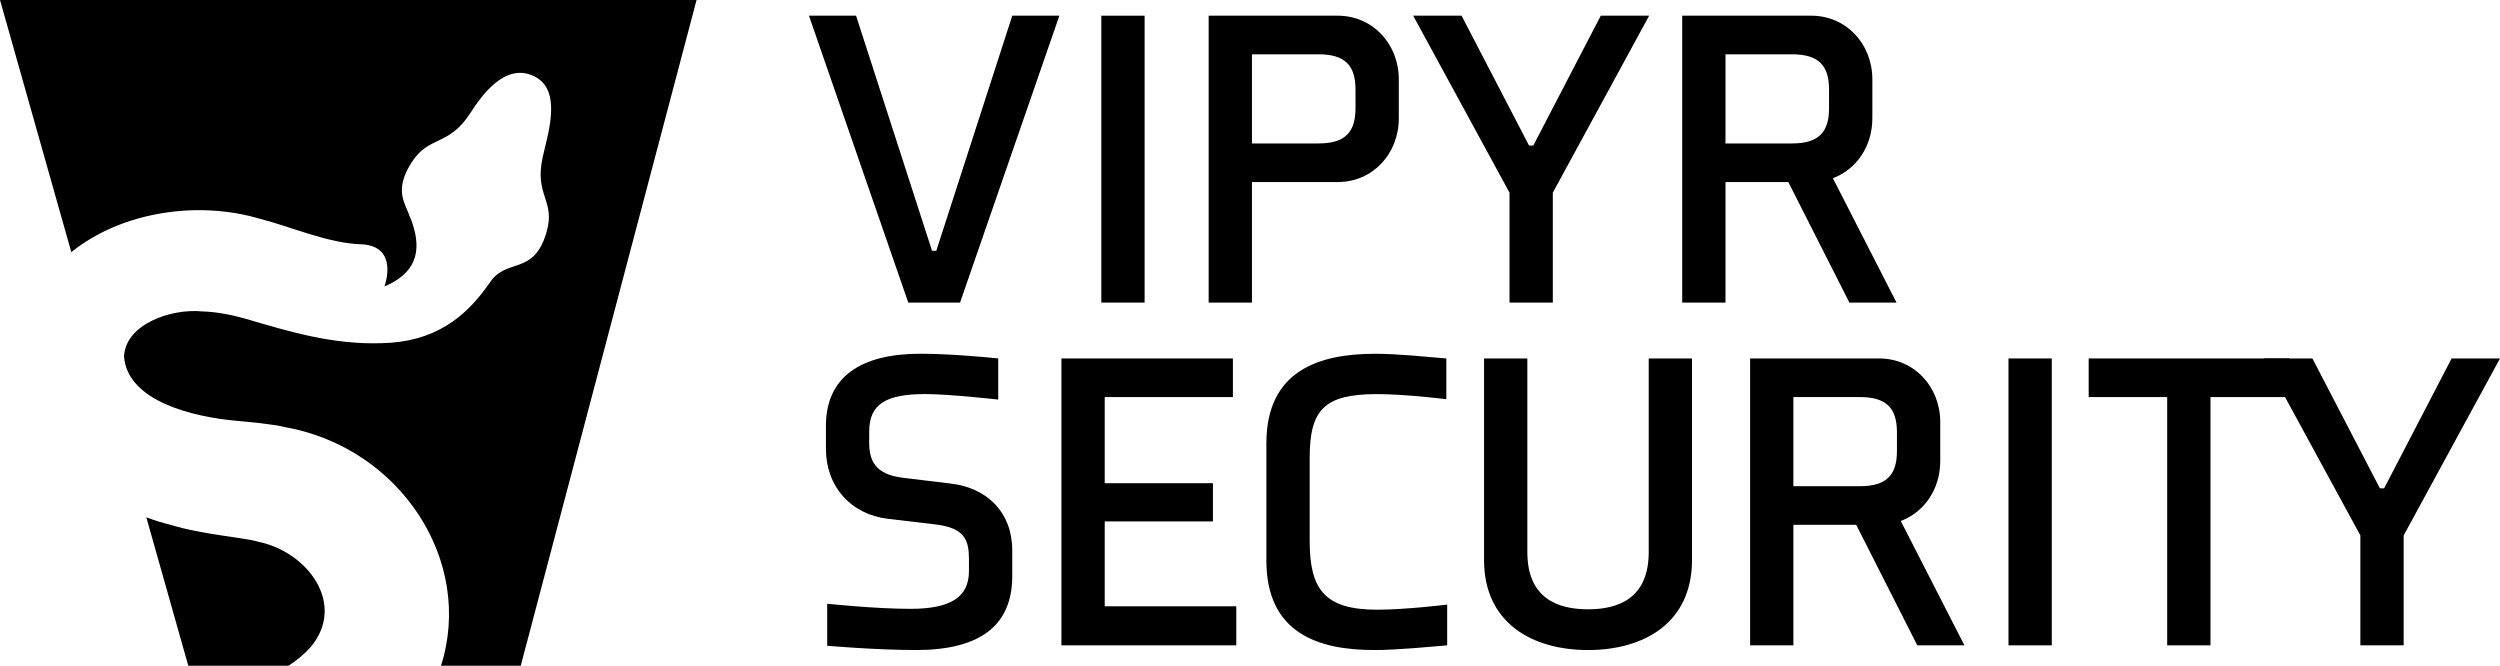
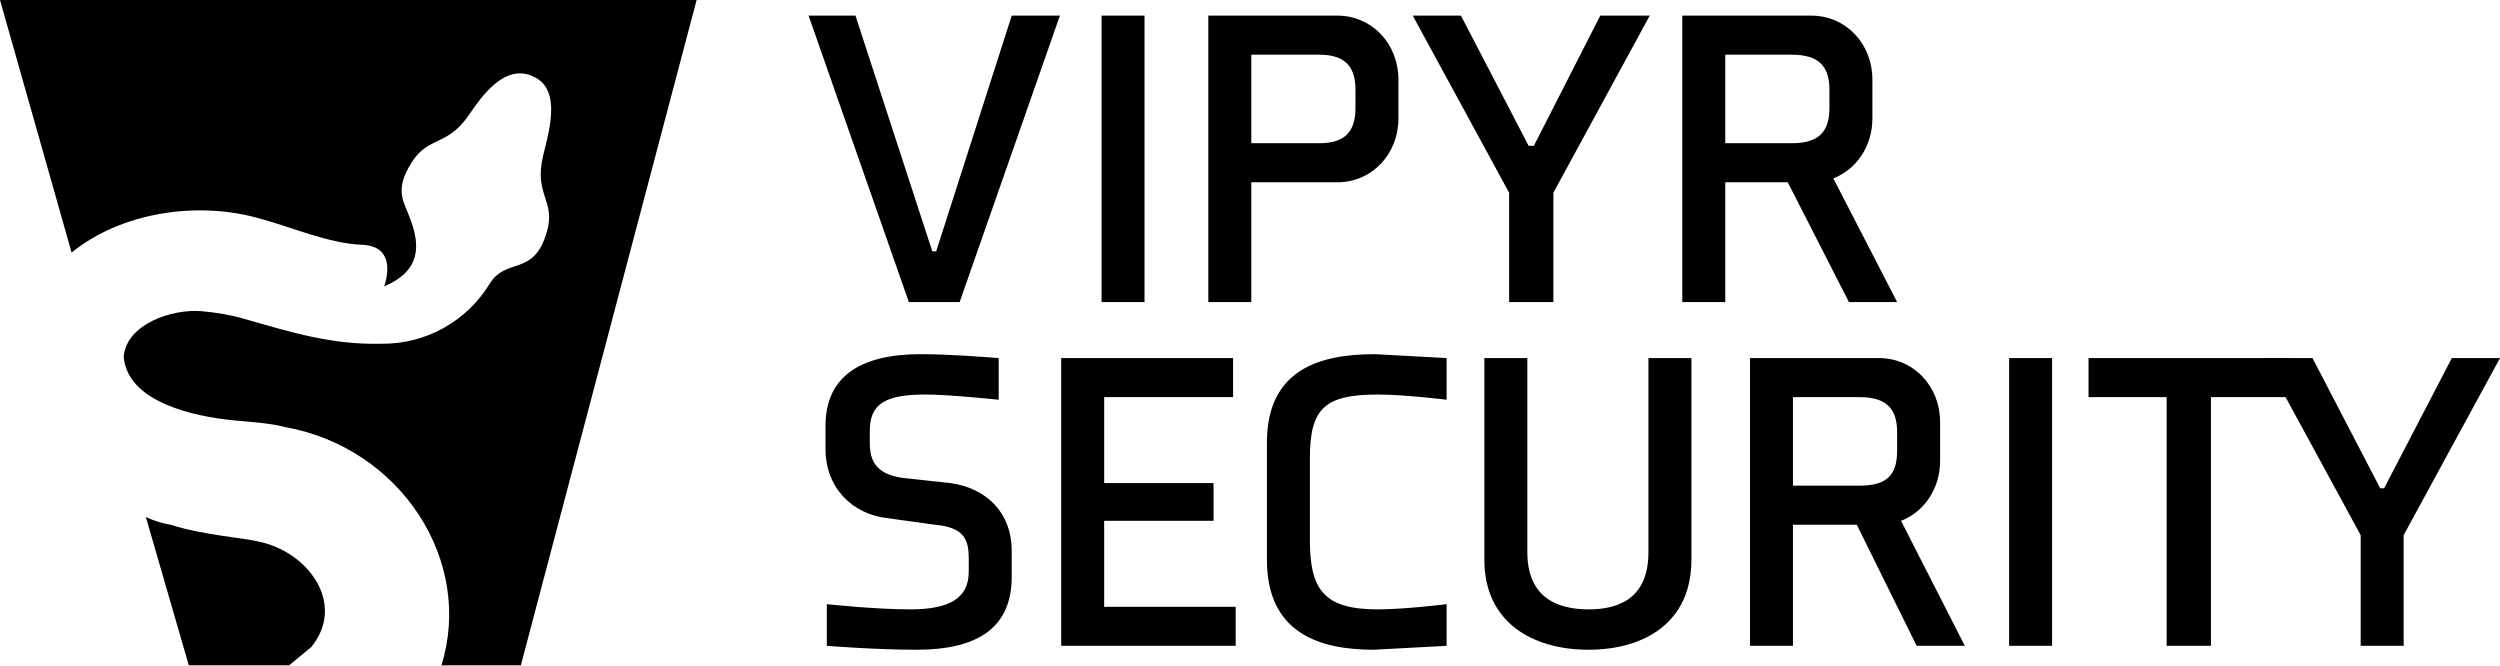
- <svg xmlns="http://www.w3.org/2000/svg" id="Layer_1" viewBox="0 0 1920 511.28">
-   <path d="m198.79,416.17c-11.59-3.54-42.89-5.37-68.22-13.23-6.01-1.42-12.11-3.36-18.19-5.61l32.23,113.95h76.96c6.12-3.94,11.9-8.61,17.13-14.47,27.31-32.76-2.16-72.67-39.91-80.64Z" />
-   <path d="m422.6,0H0l54.77,193.65c38.5-31.14,97.45-39.87,145.08-25.54,22.71,5.68,52.18,18.83,77.65,19.5,29.4,1.36,17.76,32.42,17.76,32.42,27.72-11.85,28.12-31.36,20.11-52.38,0,0-.11.05-.14.06-3.95-11.9-13.01-21.02.77-42.79,13.43-21.22,28.45-12.14,45.14-37.97,8.38-12.97,26.46-39.27,49.04-28.43,21.98,10.56,10.53,44.52,6.67,61.86-6.69,30.03,9.86,33.33,3.01,57.49-9.85,34.78-31.19,19.24-44.15,39.9l-.07-.04c-17.89,25.89-41.88,45.12-82.85,45.84-37.32,1.15-70.19-8.73-104.52-18.87-10.65-3.02-22.11-5.2-33.06-5.54-23.45-2.3-58.68,9.52-59.97,34.58,2.66,34.77,53.73,46.41,85.44,49.35,11.33,1.09,27.5,2.37,38.53,5,88.5,15.98,145.04,103.01,119.47,183.19h61.25L534.96,0h-112.36Z" />
-   <path d="m777.41,12.05h36.18l-76.27,220.34h-39.77L621.28,12.05h36.18l58.35,180.57h3.26l58.35-180.57Z" />
-   <path d="m845.81,232.39V12.05h33.25v220.34h-33.25Z" />
-   <path d="m1074.28,90.93c0,27.06-19.89,48.89-46.94,48.89h-65.84v92.58h-33.25V12.05h99.09c27.05,0,46.94,21.83,46.94,48.89v29.98Zm-33.25-22.17c0-18.25-7.82-27.05-28.36-27.05h-51.17v68.45h51.17c20.54,0,28.36-8.8,28.36-27.05v-14.35Z" />
-   <path d="m1229.39,12.05h37.16l-73.99,135.92v84.42h-33.25v-84.42l-73.99-135.92h37.16l51.83,99.73h3.26l51.82-99.73Z" />
-   <path d="m1420.35,232.39l-46.93-92.58h-48.24v92.58h-33.24V12.05h99.09c27.05,0,46.94,21.83,46.94,48.89v29.98c0,21.19-12.06,39.11-30.32,45.96l48.89,95.51h-36.18Zm-15.64-163.63c0-18.25-7.82-27.05-28.36-27.05h-51.18v68.45h51.18c20.54,0,28.36-8.8,28.36-27.05v-14.35Z" />
-   <path d="m777.41,442.5c0,39.11-26.4,56.72-73.67,56.72-31.29,0-68.45-3.27-68.45-3.27v-32.27s36.83,3.91,63.89,3.91c30.64,0,44.98-8.8,44.98-29.01v-9.13c0-14.66-3.26-24.12-26.07-26.73l-35.86-4.24c-28.68-3.26-47.92-24.77-47.92-53.79v-17.6c0-37.81,27.05-55.41,72.36-55.41,21.19,0,47.26,2.29,59.97,3.59v31.61s-37.49-4.24-56.06-4.24c-30.32,0-43.03,7.83-43.03,28.69v8.8c0,13.04,4.24,24.13,25.42,26.73l37.49,4.57c27.71,3.26,46.94,22.17,46.94,51.17v19.89Z" />
-   <path d="m815.18,495.63v-220.34h131.68v29.66h-98.44v66.16h83.12v29.34h-83.12v65.18h101.05v29.99h-134.29Z" />
-   <path d="m1111.43,495.63c-15.97,1.3-38.46,3.59-56.06,3.59-42.7,0-82.79-12.72-82.79-68.78v-89.97c0-56.06,40.74-68.77,83.44-68.77,17.6,0,38.78,2.29,54.76,3.59v31.29s-31.29-3.91-53.13-3.91c-40.42,0-51.82,11.74-51.82,48.89v63.89c0,37.16,11.41,52.8,51.82,52.8,21.84,0,53.78-3.91,53.78-3.91v31.3Z" />
-   <path d="m1139.75,430.12v-154.82h33.25v148.63c0,35.53,23.14,44.01,46.61,44.01s46.61-8.47,46.61-44.01v-148.63h33.24v154.82c0,48.24-36.83,69.11-79.85,69.11s-79.86-20.86-79.86-69.11Z" />
-   <path d="m1472.49,495.63l-46.93-92.58h-48.24v92.58h-33.24v-220.34h99.09c27.05,0,46.94,21.83,46.94,48.89v29.98c0,21.19-12.06,39.11-30.32,45.96l48.89,95.51h-36.18Zm-15.64-163.63c0-18.25-7.82-27.05-28.36-27.05h-51.18v68.45h51.18c20.54,0,28.36-8.8,28.36-27.05v-14.35Z" />
-   <path d="m1542.52,495.63v-220.34h33.25v220.34h-33.25Z" />
-   <path d="m1697.65,304.95v190.68h-33.25v-190.68h-60.3v-29.66h153.85v29.66h-60.3Z" />
-   <path d="m1882.84,275.29h37.16l-73.99,135.92v84.42h-33.25v-84.42l-73.99-135.92h37.16l51.83,99.73h3.26l51.82-99.73Z" />
+ <svg xmlns="http://www.w3.org/2000/svg" viewBox="0 0 1920 511">
+   <path d="M199 416c-12-3-43-5-68-13-6-1-13-3-19-6l33 114h77l17-14c27-33-2-73-40-81ZM423 0H0l55 194c38-31 97-40 145-26 23 6 52 19 78 20 29 1 17 32 17 32 28-12 28-31 20-52-4-12-13-21 1-43 13-21 28-12 45-38 9-13 27-39 49-28 22 10 11 44 7 61-7 30 10 34 3 58-10 35-31 19-44 40a96 96 0 0 1-83 46c-38 1-70-9-105-19-10-3-22-5-33-6-23-2-58 10-60 35 3 35 54 46 86 49 11 1 27 2 38 5 89 16 145 103 120 183h61L535 0H423Zm354 12h37l-77 220h-39L621 12h36l59 181h3l58-181Zm69 220V12h33v220h-33Zm228-141c0 27-20 49-47 49h-66v92h-33V12h99c27 0 47 22 47 49v30Zm-33-22c0-18-8-27-28-27h-52v68h52c20 0 28-9 28-27V69Zm188-57h38l-74 136v84h-34v-84l-74-136h37l52 100h4l51-100Zm191 220-47-92h-48v92h-33V12h99c27 0 47 22 47 49v30c0 21-12 39-30 46l49 95h-37Zm-15-163c0-18-8-27-29-27h-51v68h51c21 0 29-9 29-27V69ZM777 443c0 39-26 56-73 56-32 0-69-3-69-3v-32s37 4 64 4c31 0 45-9 45-29v-10c0-14-3-24-26-26l-36-5c-28-3-48-24-48-53v-18c0-38 27-55 73-55 21 0 47 2 60 3v32s-38-4-56-4c-31 0-43 7-43 28v9c0 13 4 24 25 27l37 4c28 4 47 23 47 52v19Zm38 53V275h132v30h-99v66h84v29h-84v66h101v30H815Zm296 0-56 3c-42 0-82-13-82-69v-90c0-56 40-68 83-68l55 3v32s-32-4-53-4c-41 0-52 11-52 49v63c0 38 11 53 52 53 21 0 53-4 53-4v32Zm29-66V275h33v149c0 35 23 44 47 44s46-9 46-44V275h33v155c0 48-36 69-79 69s-80-21-80-69Zm332 66-46-93h-49v93h-33V275h99c27 0 47 22 47 49v30c0 21-12 39-30 46l49 96h-36Zm-15-164c0-18-8-27-29-27h-51v68h51c21 0 29-8 29-27v-14Zm86 164V275h33v221h-33Zm155-191v191h-34V305h-60v-30h154v30h-60Z" />
+   <path d="M1883 275h37l-74 136v85h-33v-85l-74-136h37l52 100h3l52-100Z" />
</svg>
